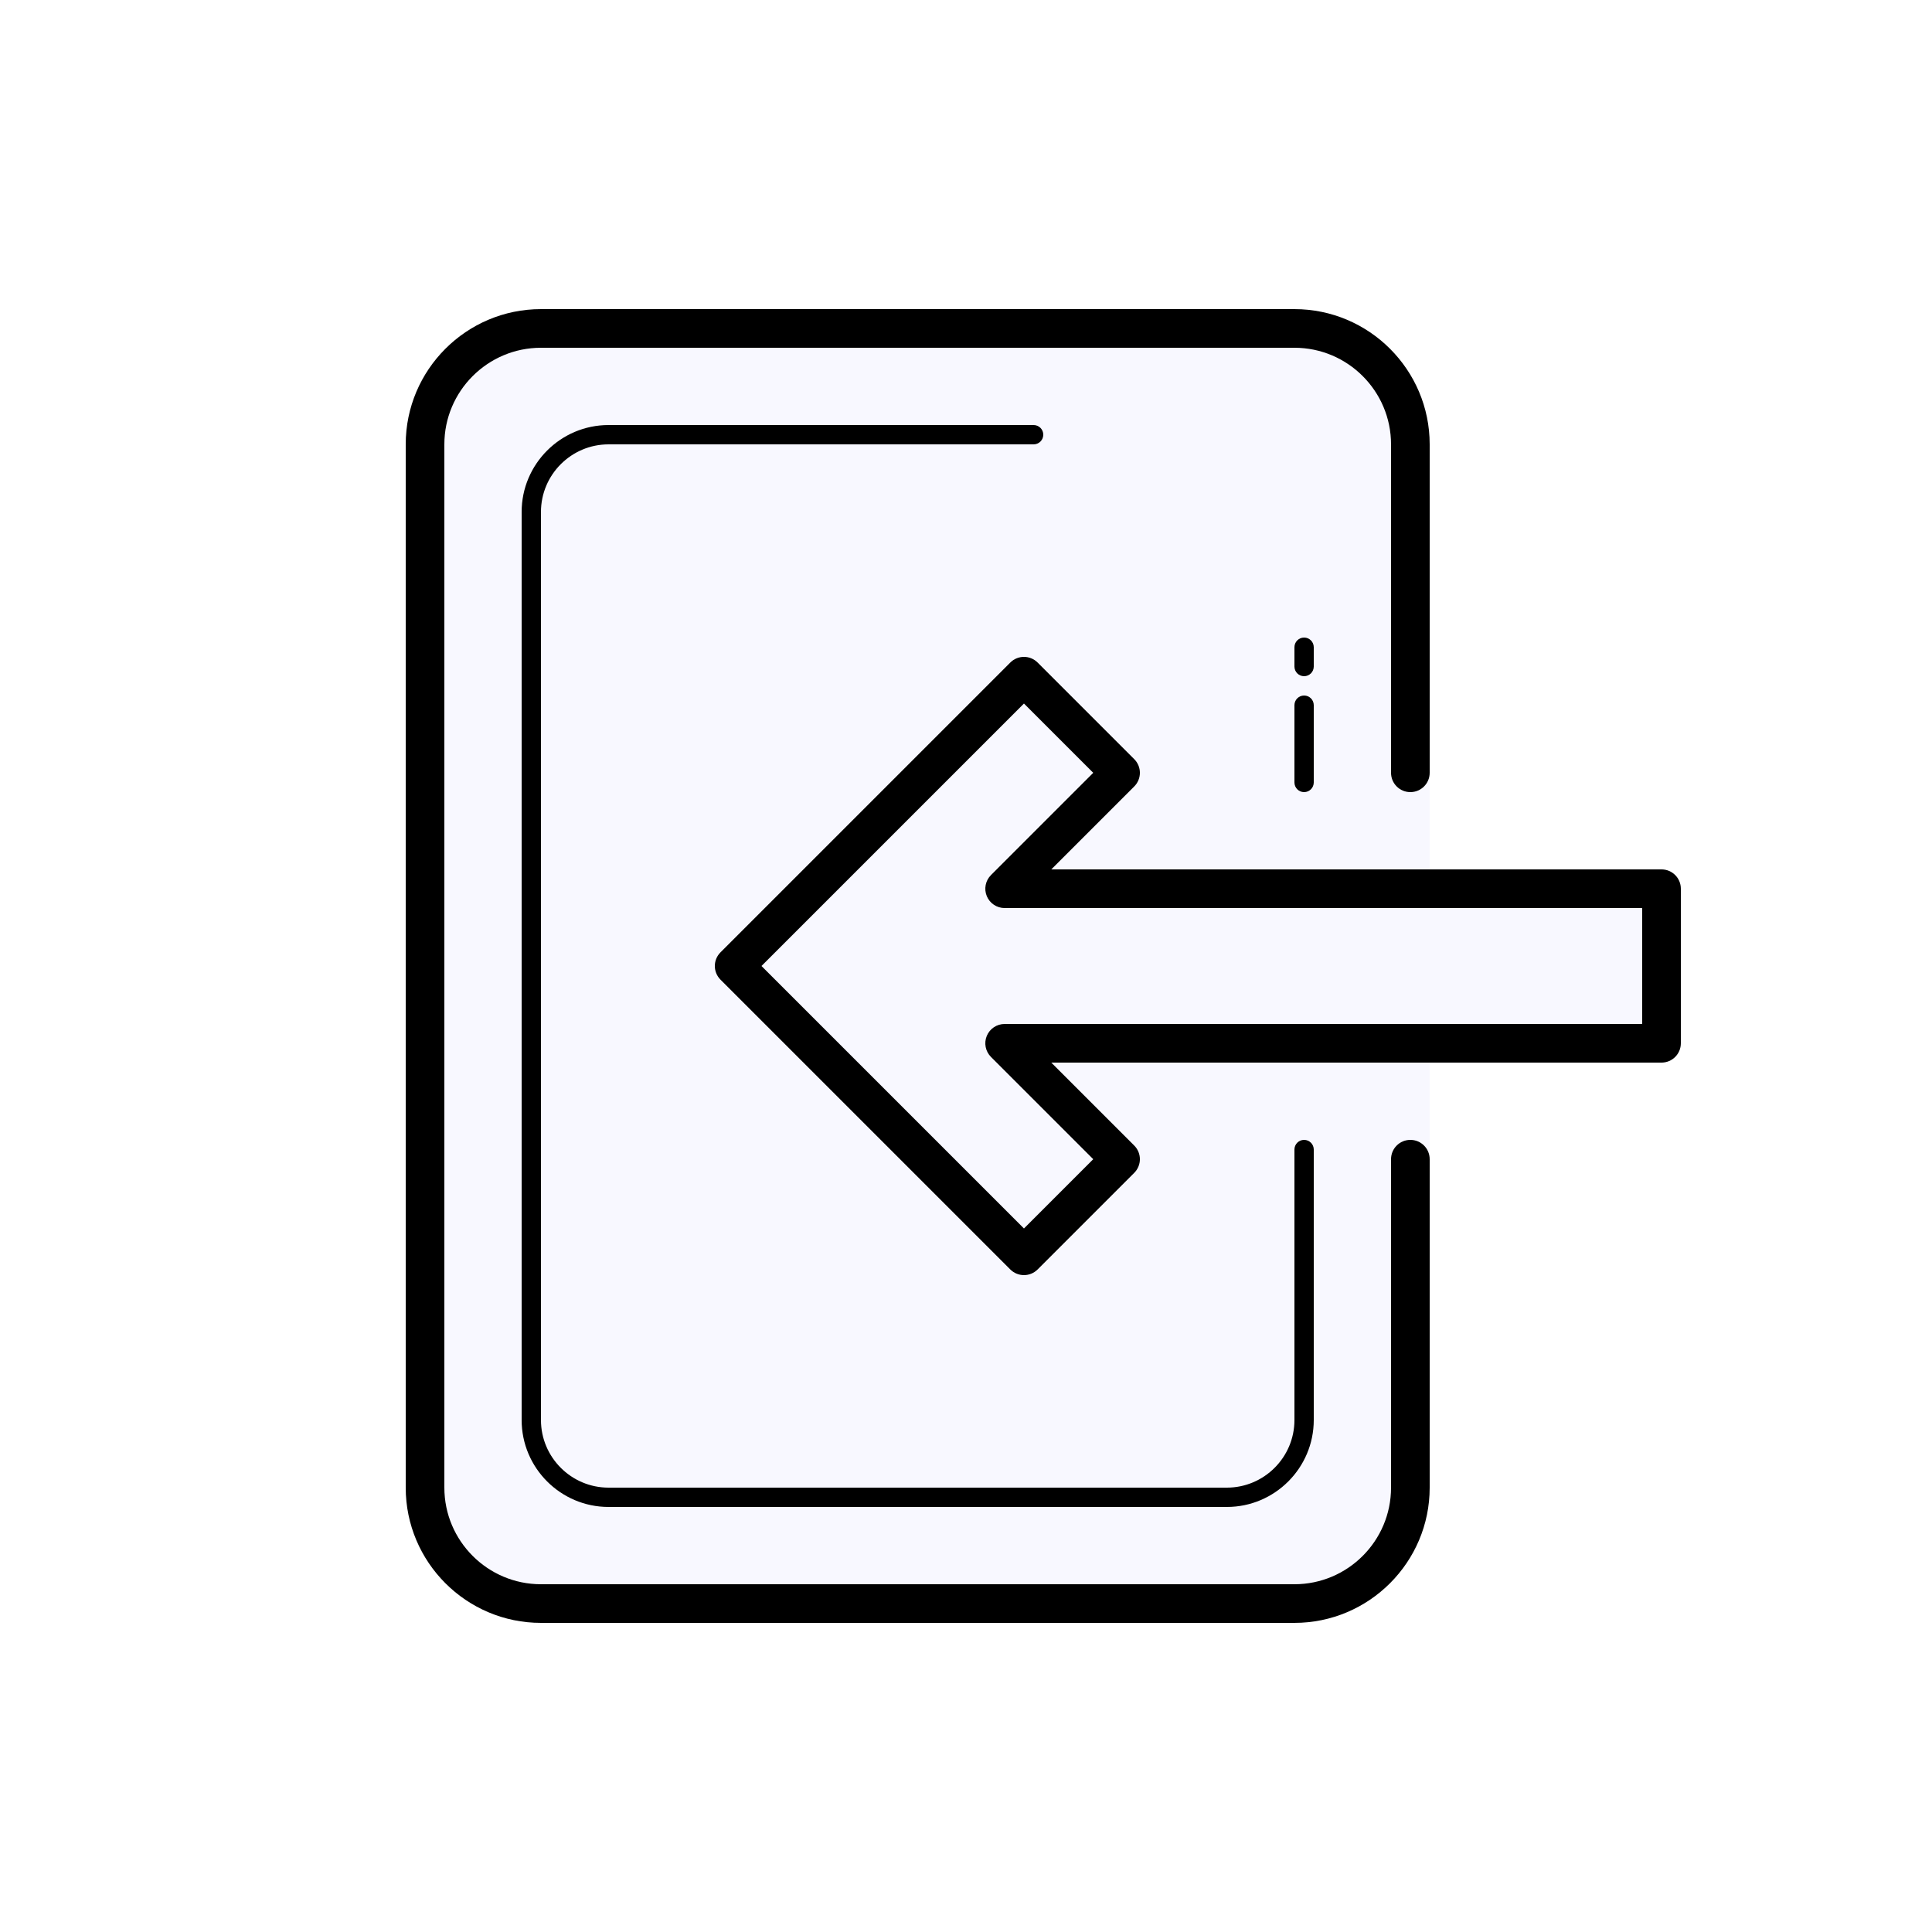
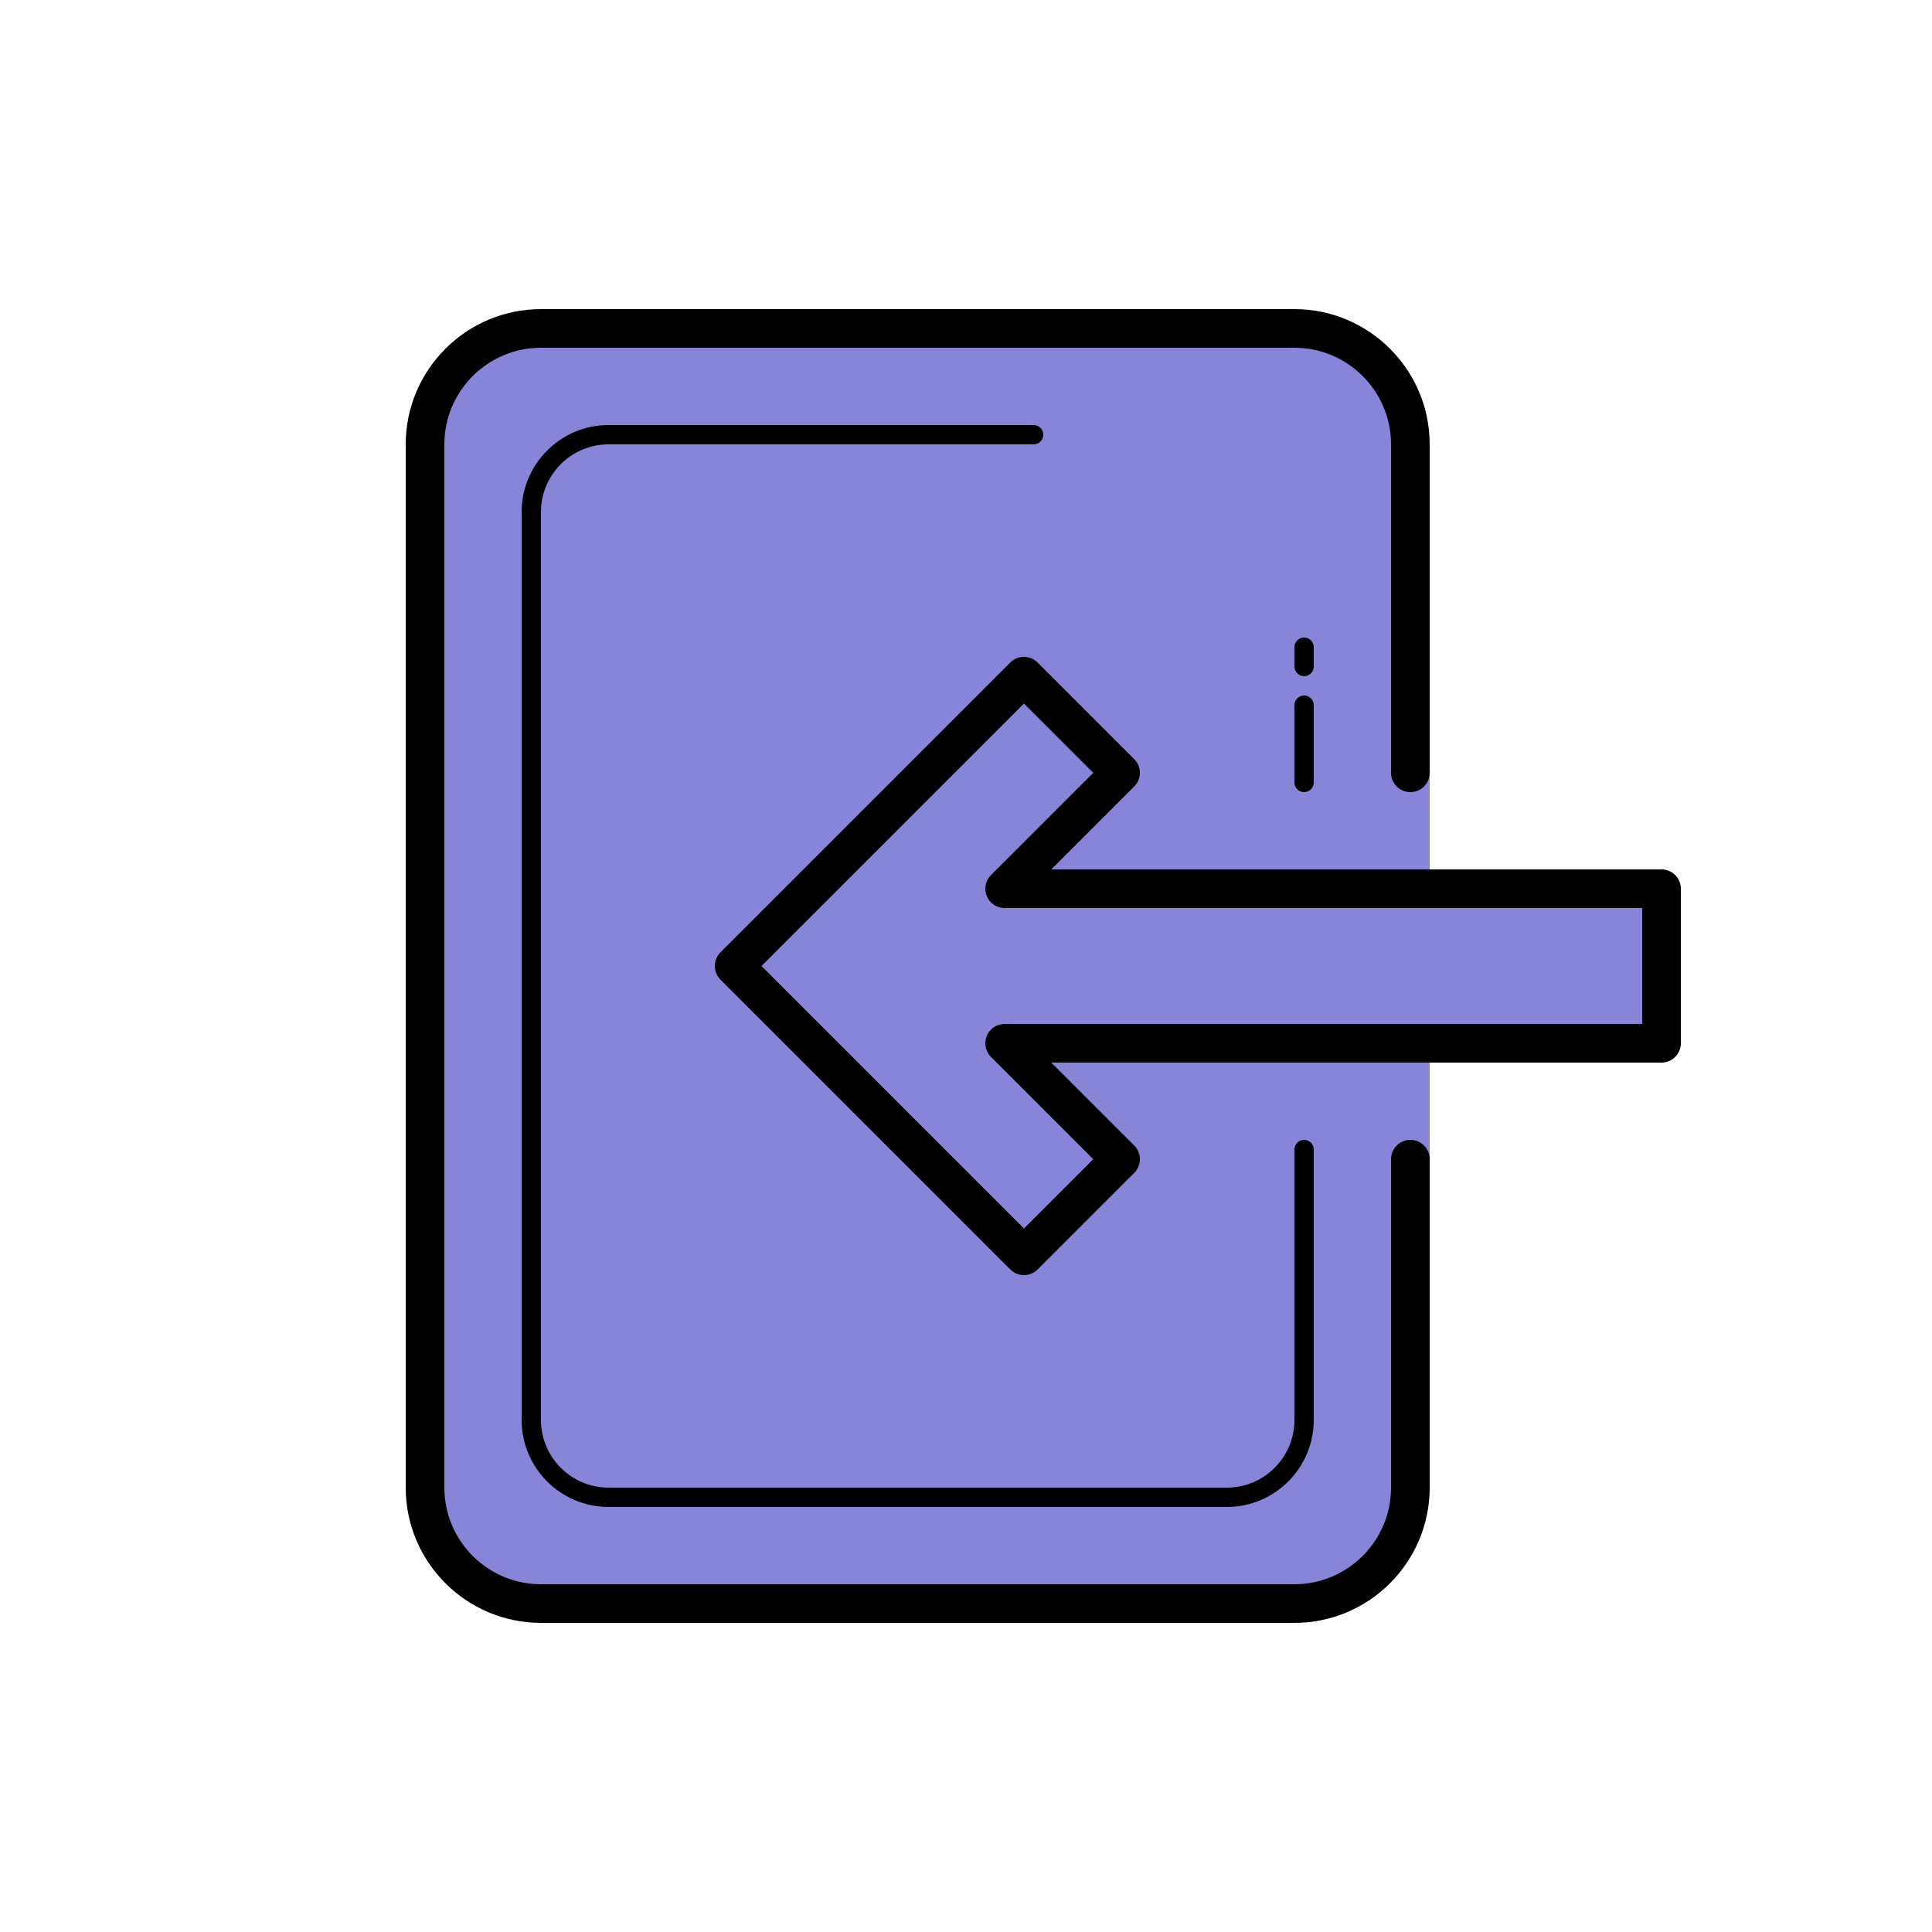
- <svg xmlns="http://www.w3.org/2000/svg" x="0px" y="0px" width="45" height="45" viewBox="0 0 226 226" style=" fill:#000000;">
+ <svg xmlns="http://www.w3.org/2000/svg" x="0px" y="0px" width="55" height="55" viewBox="0 0 226 226" style=" fill:#000000;">
  <g fill="none" fill-rule="nonzero" stroke="none" stroke-width="1" stroke-linecap="butt" stroke-linejoin="miter" stroke-miterlimit="10" stroke-dasharray="" stroke-dashoffset="0" font-family="none" font-weight="none" font-size="none" text-anchor="none" style="mix-blend-mode: normal">
    <path d="M0,226v-226h226v226z" fill="none" />
    <g>
-       <path d="M164.98,90.4v-38.42c0,-7.49 -6.07,-13.56 -13.56,-13.56h-88.14c-7.49,0 -13.56,6.07 -13.56,13.56v122.04c0,7.49 6.07,13.56 13.56,13.56h88.14c7.49,0 13.56,-6.07 13.56,-13.56v-38.42h2.26v-45.2z" fill="#f8f8ff" />
+       <path d="M164.98,90.4v-38.42c0,-7.49 -6.07,-13.56 -13.56,-13.56h-88.14c-7.49,0 -13.56,6.07 -13.56,13.56v122.04c0,7.49 6.07,13.56 13.56,13.56h88.14c7.49,0 13.56,-6.07 13.56,-13.56v-38.42h2.26v-45.2z" fill="#8884D8" />
      <path d="M151.42,189.84h-88.14c-8.724,0 -15.82,-7.099 -15.82,-15.82v-122.04c0,-8.721 7.096,-15.82 15.82,-15.82h88.14c8.724,0 15.82,7.099 15.82,15.82v38.42c0,1.25 -1.012,2.26 -2.26,2.26c-1.248,0 -2.26,-1.01 -2.26,-2.26v-38.42c0,-6.231 -5.069,-11.3 -11.3,-11.3h-88.14c-6.231,0 -11.3,5.069 -11.3,11.3v122.04c0,6.231 5.069,11.3 11.3,11.3h88.14c6.231,0 11.3,-5.069 11.3,-11.3v-38.42c0,-1.25 1.012,-2.26 2.26,-2.26c1.248,0 2.26,1.01 2.26,2.26v38.42c0,8.721 -7.096,15.82 -15.82,15.82z" fill="#000000" />
-       <path d="M194.36,122.04h-76.84l13.56,13.56l-11.3,11.3l-33.9,-33.9l33.9,-33.9l11.3,11.3l-13.56,13.56h76.84z" fill="#f8f8ff" />
+       <path d="M194.36,122.04h-76.84l13.56,13.56l-11.3,11.3l-33.9,-33.9l33.9,-33.9l11.3,11.3l-13.56,13.56h76.84z" fill="#8884D8" />
      <path d="M119.78,149.16c-0.579,0 -1.157,-0.221 -1.598,-0.662l-33.9,-33.9c-0.884,-0.884 -0.884,-2.312 0,-3.196l33.9,-33.9c0.884,-0.884 2.312,-0.884 3.196,0l11.3,11.3c0.884,0.884 0.884,2.312 0,3.196l-9.702,9.702h71.384c1.248,0 2.26,1.01 2.26,2.26v18.08c0,1.25 -1.012,2.26 -2.26,2.26h-71.384l9.702,9.702c0.884,0.884 0.884,2.312 0,3.196l-11.3,11.3c-0.441,0.441 -1.019,0.662 -1.598,0.662zM89.076,113l30.704,30.704l8.104,-8.104l-11.962,-11.962c-0.646,-0.646 -0.841,-1.618 -0.49,-2.463c0.35,-0.845 1.175,-1.394 2.088,-1.394h74.58v-13.56h-74.58c-0.913,0 -1.738,-0.549 -2.088,-1.394c-0.35,-0.845 -0.156,-1.817 0.49,-2.463l11.962,-11.962l-8.104,-8.104z" fill="#000000" />
      <path d="M152.55,92.66c-0.624,0 -1.13,-0.506 -1.13,-1.13v-9.04c0,-0.624 0.506,-1.13 1.13,-1.13c0.624,0 1.13,0.506 1.13,1.13v9.04c0,0.624 -0.506,1.13 -1.13,1.13z" fill="#000000" />
      <path d="M143.51,176.28h-72.32c-5.607,0 -10.17,-4.563 -10.17,-10.17v-106.22c0,-5.607 4.563,-10.17 10.17,-10.17h49.72c0.624,0 1.13,0.506 1.13,1.13c0,0.624 -0.506,1.13 -1.13,1.13h-49.72c-4.362,0 -7.91,3.548 -7.91,7.91v106.22c0,4.362 3.548,7.91 7.91,7.91h72.32c4.362,0 7.91,-3.548 7.91,-7.91v-31.64c0,-0.624 0.506,-1.13 1.13,-1.13c0.624,0 1.13,0.506 1.13,1.13v31.64c0,5.607 -4.563,10.17 -10.17,10.17z" fill="#000000" />
      <path d="M152.55,79.1c-0.624,0 -1.13,-0.506 -1.13,-1.13v-2.26c0,-0.624 0.506,-1.13 1.13,-1.13c0.624,0 1.13,0.506 1.13,1.13v2.26c0,0.624 -0.506,1.13 -1.13,1.13z" fill="#000000" />
    </g>
  </g>
</svg>
